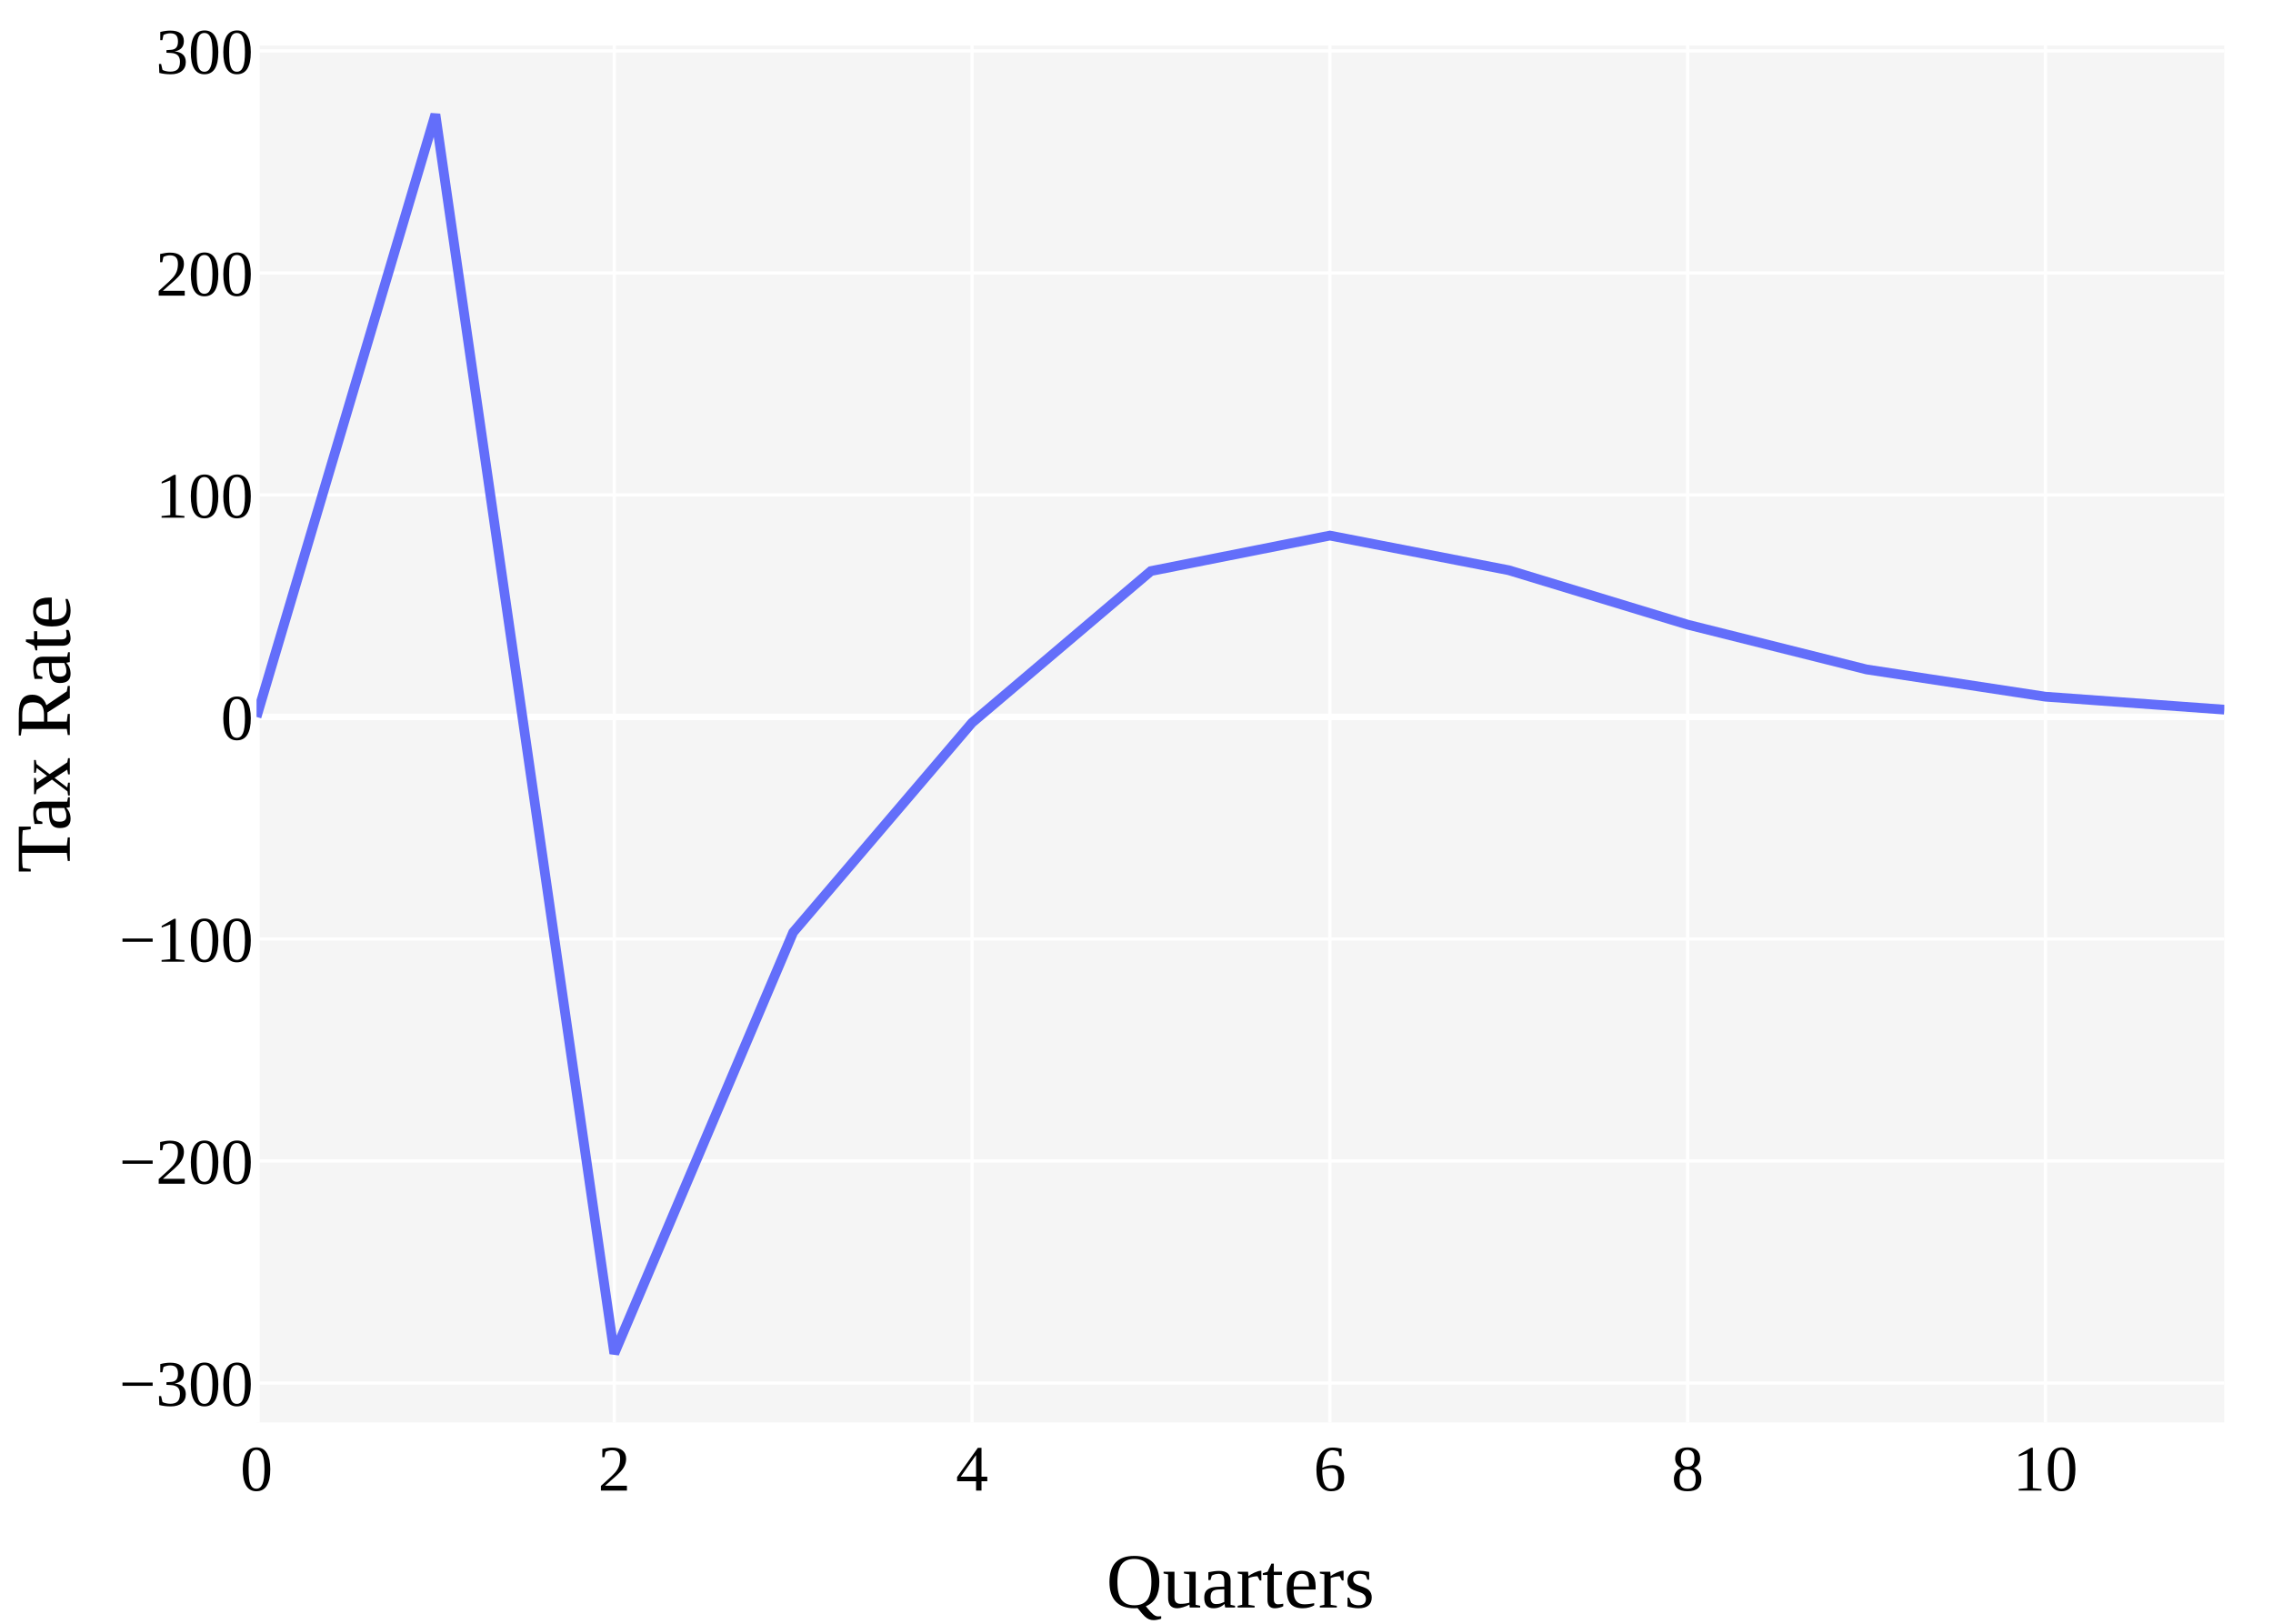
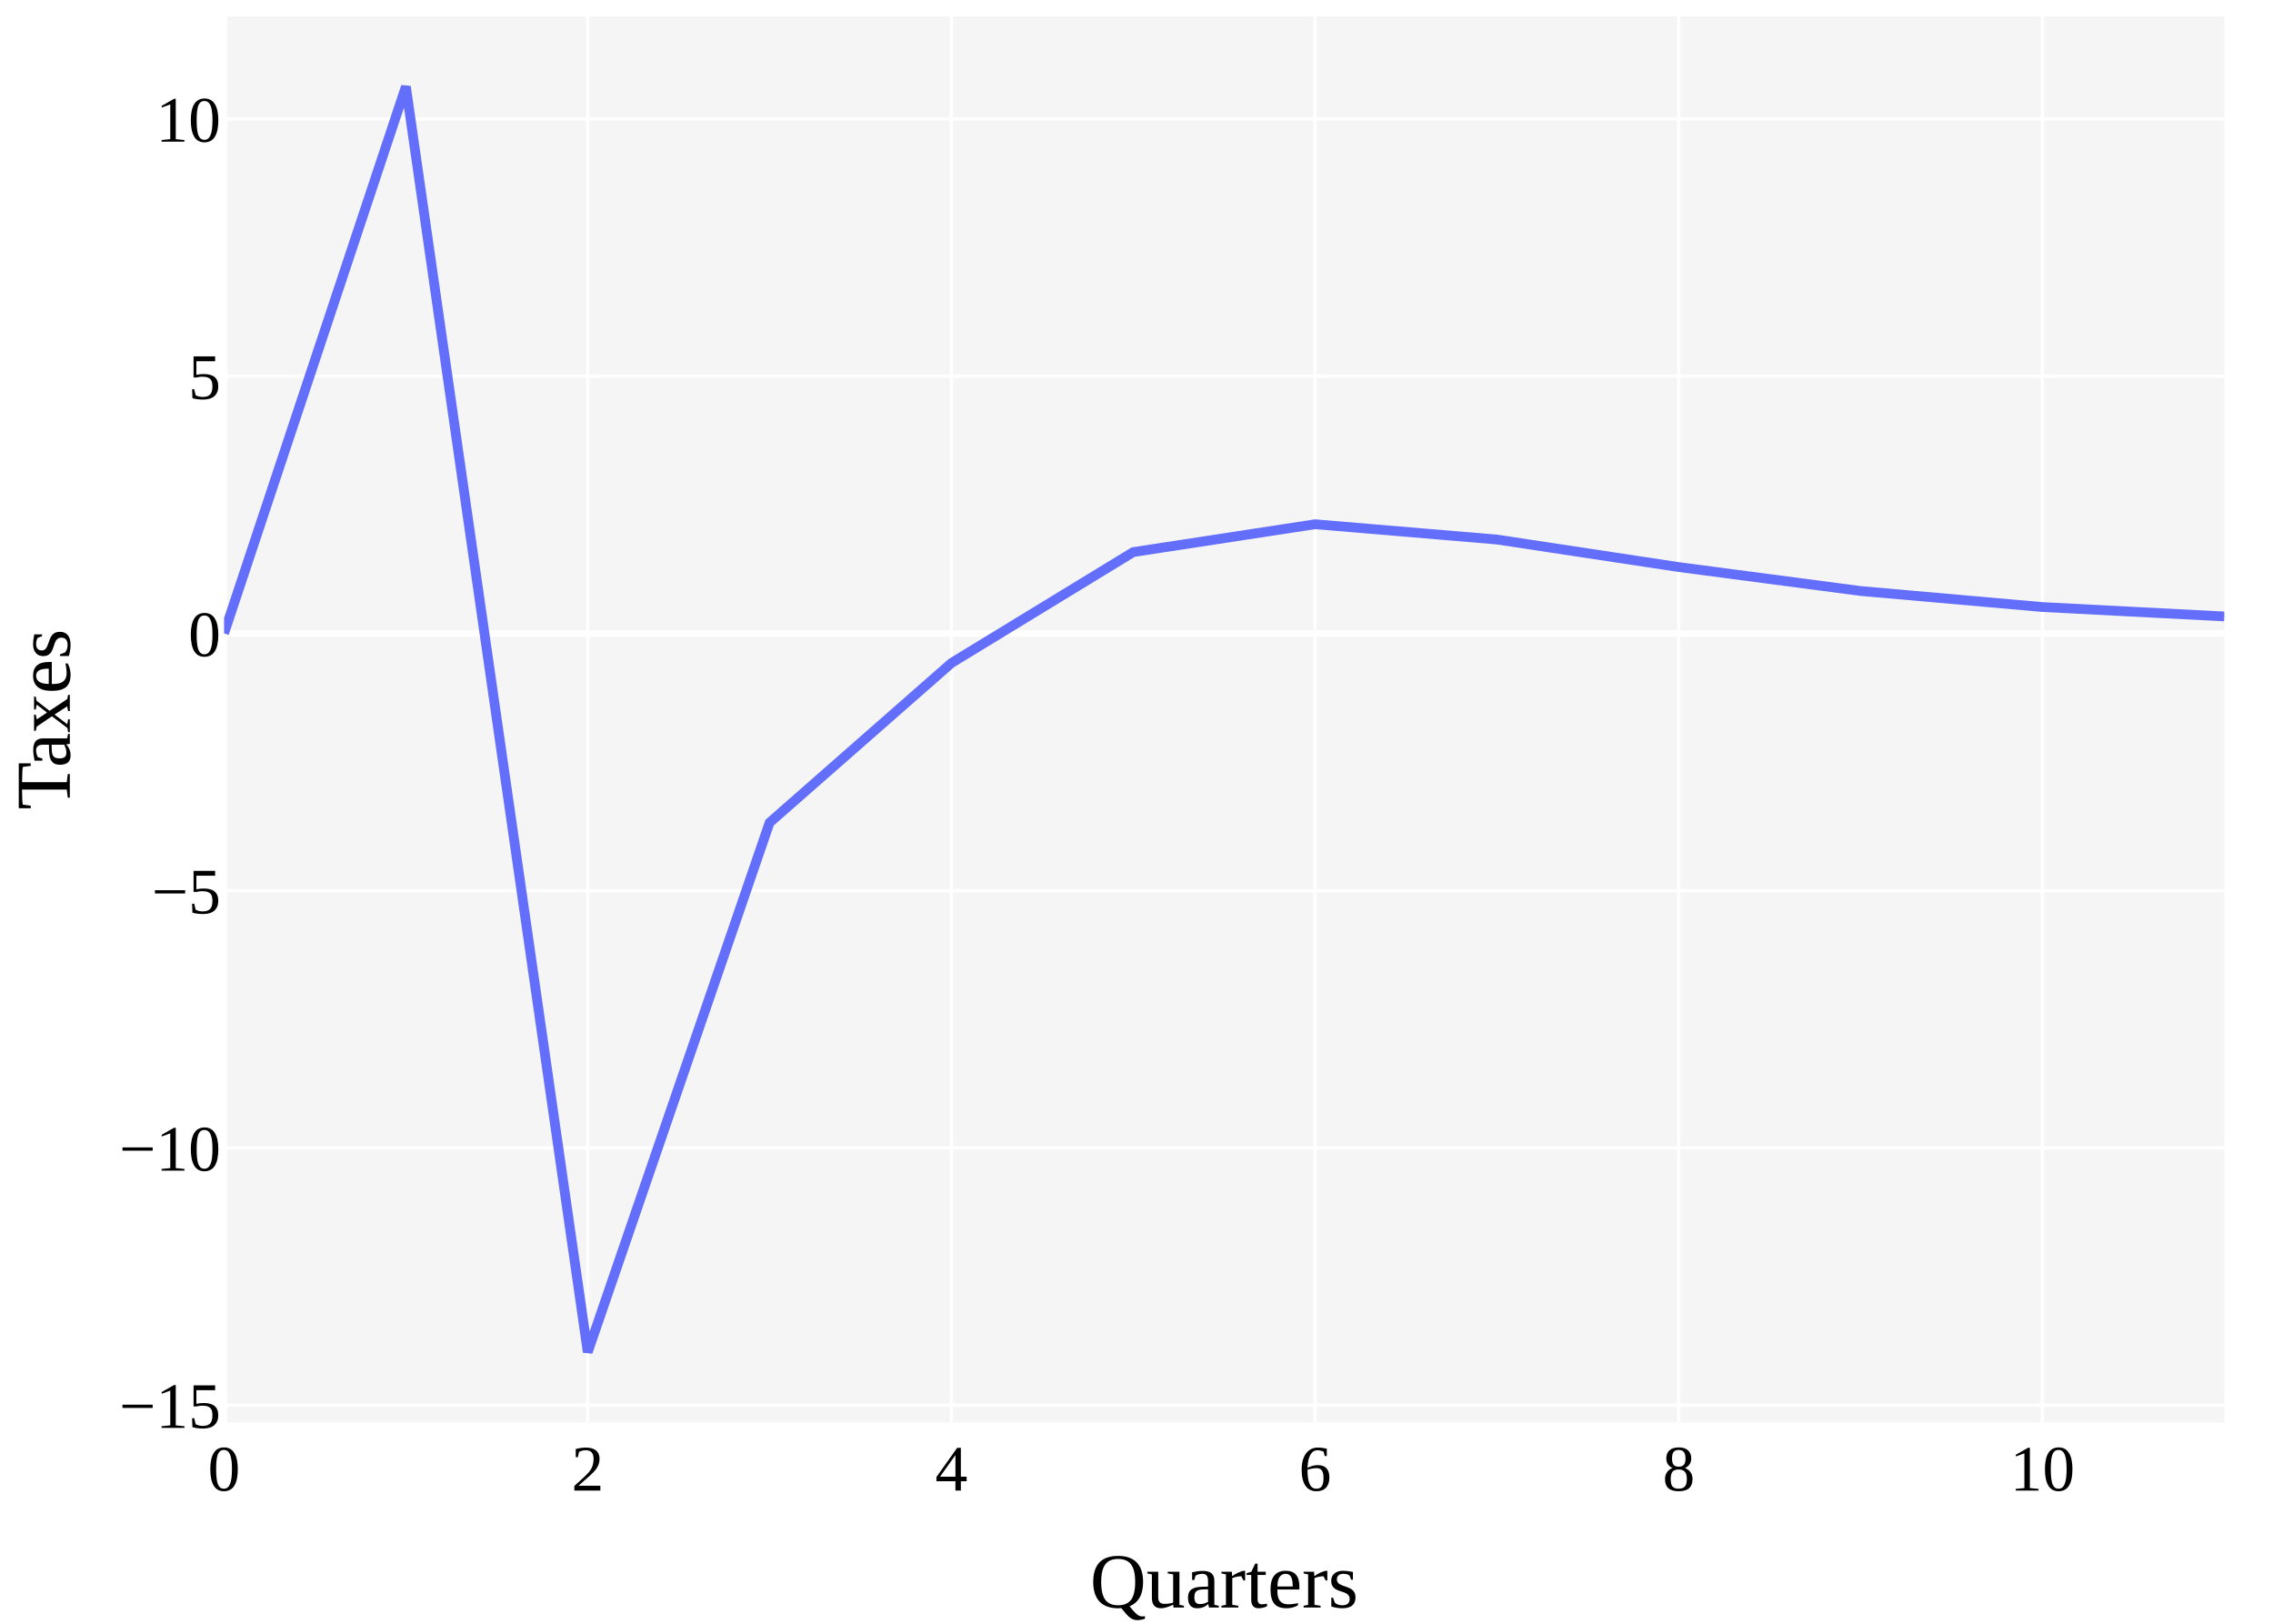
<svg xmlns="http://www.w3.org/2000/svg" class="main-svg" width="700" height="500" style="" viewBox="0 0 700 500">
  <rect x="0" y="0" width="700" height="500" style="fill: rgb(255, 255, 255); fill-opacity: 1;" />
-   <defs id="defs-3d692a">
+   <defs id="defs-8d5b47">
    <g class="clips">
-       <clipPath id="clip3d692axyplot" class="plotclip">
-         <rect width="606" height="424" />
+       <clipPath id="clip8d5b47xyplot" class="plotclip">
+         <rect width="616" height="433" />
      </clipPath>
-       <clipPath class="axesclip" id="clip3d692ax">
-         <rect x="79" y="0" width="606" height="500" />
+       <clipPath class="axesclip" id="clip8d5b47x">
+         <rect x="69" y="0" width="616" height="500" />
      </clipPath>
-       <clipPath class="axesclip" id="clip3d692ay">
-         <rect x="0" y="14" width="700" height="424" />
+       <clipPath class="axesclip" id="clip8d5b47y">
+         <rect x="0" y="5" width="700" height="433" />
      </clipPath>
-       <clipPath class="axesclip" id="clip3d692axy">
-         <rect x="79" y="14" width="606" height="424" />
+       <clipPath class="axesclip" id="clip8d5b47xy">
+         <rect x="69" y="5" width="616" height="433" />
      </clipPath>
    </g>
    <g class="gradients" />
    <g class="patterns" />
  </defs>
  <g class="bglayer">
-     <rect class="bg" x="79" y="14" width="606" height="424" style="fill: rgb(245, 245, 245); fill-opacity: 1; stroke-width: 0;" />
+     <rect class="bg" x="69" y="5" width="616" height="433" style="fill: rgb(245, 245, 245); fill-opacity: 1; stroke-width: 0;" />
  </g>
  <g class="layer-below">
    <g class="imagelayer" />
    <g class="shapelayer" />
  </g>
  <g class="cartesianlayer">
    <g class="subplot xy">
      <g class="layer-subplot">
        <g class="shapelayer" />
        <g class="imagelayer" />
      </g>
      <g class="minor-gridlayer">
        <g class="x" />
        <g class="y" />
      </g>
      <g class="gridlayer">
        <g class="x">
-           <path class="xgrid crisp" transform="translate(189.18,0)" d="M0,14v424" style="stroke: rgb(255, 255, 255); stroke-opacity: 1; stroke-width: 1px;" />
-           <path class="xgrid crisp" transform="translate(299.36,0)" d="M0,14v424" style="stroke: rgb(255, 255, 255); stroke-opacity: 1; stroke-width: 1px;" />
-           <path class="xgrid crisp" transform="translate(409.55,0)" d="M0,14v424" style="stroke: rgb(255, 255, 255); stroke-opacity: 1; stroke-width: 1px;" />
-           <path class="xgrid crisp" transform="translate(519.73,0)" d="M0,14v424" style="stroke: rgb(255, 255, 255); stroke-opacity: 1; stroke-width: 1px;" />
-           <path class="xgrid crisp" transform="translate(629.91,0)" d="M0,14v424" style="stroke: rgb(255, 255, 255); stroke-opacity: 1; stroke-width: 1px;" />
+           <path class="xgrid crisp" transform="translate(181,0)" d="M0,5v433" style="stroke: rgb(255, 255, 255); stroke-opacity: 1; stroke-width: 1px;" />
+           <path class="xgrid crisp" transform="translate(293,0)" d="M0,5v433" style="stroke: rgb(255, 255, 255); stroke-opacity: 1; stroke-width: 1px;" />
+           <path class="xgrid crisp" transform="translate(405,0)" d="M0,5v433" style="stroke: rgb(255, 255, 255); stroke-opacity: 1; stroke-width: 1px;" />
+           <path class="xgrid crisp" transform="translate(517,0)" d="M0,5v433" style="stroke: rgb(255, 255, 255); stroke-opacity: 1; stroke-width: 1px;" />
+           <path class="xgrid crisp" transform="translate(629,0)" d="M0,5v433" style="stroke: rgb(255, 255, 255); stroke-opacity: 1; stroke-width: 1px;" />
        </g>
        <g class="y">
-           <path class="ygrid crisp" transform="translate(0,425.87)" d="M79,0h606" style="stroke: rgb(255, 255, 255); stroke-opacity: 1; stroke-width: 1px;" />
-           <path class="ygrid crisp" transform="translate(0,357.5)" d="M79,0h606" style="stroke: rgb(255, 255, 255); stroke-opacity: 1; stroke-width: 1px;" />
-           <path class="ygrid crisp" transform="translate(0,289.14)" d="M79,0h606" style="stroke: rgb(255, 255, 255); stroke-opacity: 1; stroke-width: 1px;" />
-           <path class="ygrid crisp" transform="translate(0,152.41)" d="M79,0h606" style="stroke: rgb(255, 255, 255); stroke-opacity: 1; stroke-width: 1px;" />
-           <path class="ygrid crisp" transform="translate(0,84.04)" d="M79,0h606" style="stroke: rgb(255, 255, 255); stroke-opacity: 1; stroke-width: 1px;" />
-           <path class="ygrid crisp" transform="translate(0,15.67)" d="M79,0h606" style="stroke: rgb(255, 255, 255); stroke-opacity: 1; stroke-width: 1px;" />
+           <path class="ygrid crisp" transform="translate(0,432.69)" d="M69,0h616" style="stroke: rgb(255, 255, 255); stroke-opacity: 1; stroke-width: 1px;" />
+           <path class="ygrid crisp" transform="translate(0,353.47)" d="M69,0h616" style="stroke: rgb(255, 255, 255); stroke-opacity: 1; stroke-width: 1px;" />
+           <path class="ygrid crisp" transform="translate(0,274.26)" d="M69,0h616" style="stroke: rgb(255, 255, 255); stroke-opacity: 1; stroke-width: 1px;" />
+           <path class="ygrid crisp" transform="translate(0,115.84)" d="M69,0h616" style="stroke: rgb(255, 255, 255); stroke-opacity: 1; stroke-width: 1px;" />
+           <path class="ygrid crisp" transform="translate(0,36.63)" d="M69,0h616" style="stroke: rgb(255, 255, 255); stroke-opacity: 1; stroke-width: 1px;" />
        </g>
      </g>
      <g class="zerolinelayer">
-         <path class="xzl zl crisp" transform="translate(79,0)" d="M0,14v424" style="stroke: rgb(255, 255, 255); stroke-opacity: 1; stroke-width: 2px;" />
-         <path class="yzl zl crisp" transform="translate(0,220.77)" d="M79,0h606" style="stroke: rgb(255, 255, 255); stroke-opacity: 1; stroke-width: 2px;" />
+         <path class="xzl zl crisp" transform="translate(69,0)" d="M0,5v433" style="stroke: rgb(255, 255, 255); stroke-opacity: 1; stroke-width: 2px;" />
+         <path class="yzl zl crisp" transform="translate(0,195.05)" d="M69,0h616" style="stroke: rgb(255, 255, 255); stroke-opacity: 1; stroke-width: 2px;" />
      </g>
      <path class="xlines-below" />
      <path class="ylines-below" />
      <g class="overlines-below" />
      <g class="xaxislayer-below" />
      <g class="yaxislayer-below" />
      <g class="overaxes-below" />
-       <g class="plot" transform="translate(79,14)" clip-path="url(#clip3d692axyplot)">
+       <g class="plot" transform="translate(69,5)" clip-path="url(#clip8d5b47xyplot)">
        <g class="scatterlayer mlayer">
-           <g class="trace scatter trace2244ba" style="stroke-miterlimit: 2; opacity: 1;">
+           <g class="trace scatter tracef7ef53" style="stroke-miterlimit: 2; opacity: 1;">
            <g class="fills" />
            <g class="errorbars" />
            <g class="lines">
-               <path class="js-line" d="M0,206.77L55.09,21.2L110.18,402.8L165.27,273.09L220.36,208.54L275.45,161.84L330.55,150.92L385.64,161.59L440.73,178.35L495.82,192.14L550.91,200.53L606,204.52" style="vector-effect: non-scaling-stroke; fill: none; stroke: rgb(99, 110, 250); stroke-opacity: 1; stroke-width: 3px; opacity: 1;" />
+               <path class="js-line" d="M0,190.05L56,21.65L112,411.35L168,248.32L224,199.17L280,165L336,156.43L392,161.14L448,169.62L504,176.99L560,181.93L616,184.82" style="vector-effect: non-scaling-stroke; fill: none; stroke: rgb(99, 110, 250); stroke-opacity: 1; stroke-width: 3px; opacity: 1;" />
            </g>
            <g class="points" />
            <g class="text" />
          </g>
        </g>
      </g>
      <g class="overplot" />
      <path class="xlines-above crisp" d="M0,0" style="fill: none;" />
      <path class="ylines-above crisp" d="M0,0" style="fill: none;" />
      <g class="overlines-above" />
      <g class="xaxislayer-above">
        <g class="xtick">
-           <text text-anchor="middle" x="0" y="459" transform="translate(79,0)" style="font-family: 'Times New Roman'; font-size: 20px; fill: rgb(0, 0, 0); fill-opacity: 1; white-space: pre; opacity: 1;">0</text>
+           <text text-anchor="middle" x="0" y="459" transform="translate(69,0)" style="font-family: 'Times New Roman'; font-size: 20px; fill: rgb(0, 0, 0); fill-opacity: 1; white-space: pre; opacity: 1;">0</text>
        </g>
        <g class="xtick">
-           <text text-anchor="middle" x="0" y="459" style="font-family: 'Times New Roman'; font-size: 20px; fill: rgb(0, 0, 0); fill-opacity: 1; white-space: pre; opacity: 1;" transform="translate(189.18,0)">2</text>
+           <text text-anchor="middle" x="0" y="459" style="font-family: 'Times New Roman'; font-size: 20px; fill: rgb(0, 0, 0); fill-opacity: 1; white-space: pre; opacity: 1;" transform="translate(181,0)">2</text>
        </g>
        <g class="xtick">
-           <text text-anchor="middle" x="0" y="459" style="font-family: 'Times New Roman'; font-size: 20px; fill: rgb(0, 0, 0); fill-opacity: 1; white-space: pre; opacity: 1;" transform="translate(299.36,0)">4</text>
+           <text text-anchor="middle" x="0" y="459" style="font-family: 'Times New Roman'; font-size: 20px; fill: rgb(0, 0, 0); fill-opacity: 1; white-space: pre; opacity: 1;" transform="translate(293,0)">4</text>
        </g>
        <g class="xtick">
-           <text text-anchor="middle" x="0" y="459" style="font-family: 'Times New Roman'; font-size: 20px; fill: rgb(0, 0, 0); fill-opacity: 1; white-space: pre; opacity: 1;" transform="translate(409.55,0)">6</text>
+           <text text-anchor="middle" x="0" y="459" style="font-family: 'Times New Roman'; font-size: 20px; fill: rgb(0, 0, 0); fill-opacity: 1; white-space: pre; opacity: 1;" transform="translate(405,0)">6</text>
        </g>
        <g class="xtick">
-           <text text-anchor="middle" x="0" y="459" style="font-family: 'Times New Roman'; font-size: 20px; fill: rgb(0, 0, 0); fill-opacity: 1; white-space: pre; opacity: 1;" transform="translate(519.73,0)">8</text>
+           <text text-anchor="middle" x="0" y="459" style="font-family: 'Times New Roman'; font-size: 20px; fill: rgb(0, 0, 0); fill-opacity: 1; white-space: pre; opacity: 1;" transform="translate(517,0)">8</text>
        </g>
        <g class="xtick">
-           <text text-anchor="middle" x="0" y="459" style="font-family: 'Times New Roman'; font-size: 20px; fill: rgb(0, 0, 0); fill-opacity: 1; white-space: pre; opacity: 1;" transform="translate(629.91,0)">10</text>
+           <text text-anchor="middle" x="0" y="459" style="font-family: 'Times New Roman'; font-size: 20px; fill: rgb(0, 0, 0); fill-opacity: 1; white-space: pre; opacity: 1;" transform="translate(629,0)">10</text>
        </g>
      </g>
      <g class="yaxislayer-above">
        <g class="ytick">
-           <text text-anchor="end" x="78" y="7" transform="translate(0,425.87)" style="font-family: 'Times New Roman'; font-size: 20px; fill: rgb(0, 0, 0); fill-opacity: 1; white-space: pre; opacity: 1;">−300</text>
+           <text text-anchor="end" x="68" y="7" transform="translate(0,432.69)" style="font-family: 'Times New Roman'; font-size: 20px; fill: rgb(0, 0, 0); fill-opacity: 1; white-space: pre; opacity: 1;">−15</text>
        </g>
        <g class="ytick">
-           <text text-anchor="end" x="78" y="7" style="font-family: 'Times New Roman'; font-size: 20px; fill: rgb(0, 0, 0); fill-opacity: 1; white-space: pre; opacity: 1;" transform="translate(0,357.5)">−200</text>
+           <text text-anchor="end" x="68" y="7" style="font-family: 'Times New Roman'; font-size: 20px; fill: rgb(0, 0, 0); fill-opacity: 1; white-space: pre; opacity: 1;" transform="translate(0,353.47)">−10</text>
        </g>
        <g class="ytick">
-           <text text-anchor="end" x="78" y="7" style="font-family: 'Times New Roman'; font-size: 20px; fill: rgb(0, 0, 0); fill-opacity: 1; white-space: pre; opacity: 1;" transform="translate(0,289.14)">−100</text>
+           <text text-anchor="end" x="68" y="7" style="font-family: 'Times New Roman'; font-size: 20px; fill: rgb(0, 0, 0); fill-opacity: 1; white-space: pre; opacity: 1;" transform="translate(0,274.26)">−5</text>
        </g>
        <g class="ytick">
-           <text text-anchor="end" x="78" y="7" style="font-family: 'Times New Roman'; font-size: 20px; fill: rgb(0, 0, 0); fill-opacity: 1; white-space: pre; opacity: 1;" transform="translate(0,220.77)">0</text>
+           <text text-anchor="end" x="68" y="7" style="font-family: 'Times New Roman'; font-size: 20px; fill: rgb(0, 0, 0); fill-opacity: 1; white-space: pre; opacity: 1;" transform="translate(0,195.05)">0</text>
        </g>
        <g class="ytick">
-           <text text-anchor="end" x="78" y="7" style="font-family: 'Times New Roman'; font-size: 20px; fill: rgb(0, 0, 0); fill-opacity: 1; white-space: pre; opacity: 1;" transform="translate(0,152.41)">100</text>
+           <text text-anchor="end" x="68" y="7" style="font-family: 'Times New Roman'; font-size: 20px; fill: rgb(0, 0, 0); fill-opacity: 1; white-space: pre; opacity: 1;" transform="translate(0,115.84)">5</text>
        </g>
        <g class="ytick">
-           <text text-anchor="end" x="78" y="7" style="font-family: 'Times New Roman'; font-size: 20px; fill: rgb(0, 0, 0); fill-opacity: 1; white-space: pre; opacity: 1;" transform="translate(0,84.04)">200</text>
-         </g>
-         <g class="ytick">
-           <text text-anchor="end" x="78" y="7" style="font-family: 'Times New Roman'; font-size: 20px; fill: rgb(0, 0, 0); fill-opacity: 1; white-space: pre; opacity: 1;" transform="translate(0,15.67)">300</text>
+           <text text-anchor="end" x="68" y="7" style="font-family: 'Times New Roman'; font-size: 20px; fill: rgb(0, 0, 0); fill-opacity: 1; white-space: pre; opacity: 1;" transform="translate(0,36.63)">10</text>
        </g>
      </g>
      <g class="overaxes-above" />
    </g>
  </g>
  <g class="polarlayer" />
  <g class="smithlayer" />
  <g class="ternarylayer" />
  <g class="geolayer" />
  <g class="funnelarealayer" />
  <g class="pielayer" />
  <g class="iciclelayer" />
  <g class="treemaplayer" />
  <g class="sunburstlayer" />
  <g class="glimages" />
-   <defs id="topdefs-3d692a">
+   <defs id="topdefs-8d5b47">
    <g class="clips" />
  </defs>
  <g class="layer-above">
    <g class="imagelayer" />
    <g class="shapelayer" />
  </g>
  <g class="infolayer">
    <g class="g-gtitle" />
    <g class="g-xtitle" transform="translate(0,-0.3)">
-       <text class="xtitle" x="382" y="495.3" text-anchor="middle" style="font-family: 'Times New Roman'; font-size: 24px; fill: rgb(0, 0, 0); opacity: 1; font-weight: normal; white-space: pre;">Quarters</text>
+       <text class="xtitle" x="377" y="495.3" text-anchor="middle" style="font-family: 'Times New Roman'; font-size: 24px; fill: rgb(0, 0, 0); opacity: 1; font-weight: normal; white-space: pre;">Quarters</text>
    </g>
    <g class="g-ytitle" transform="translate(16.58105,0)">
-       <text class="ytitle" transform="rotate(-90,4.91875,226)" x="4.919" y="226" text-anchor="middle" style="font-family: 'Times New Roman'; font-size: 24px; fill: rgb(0, 0, 0); opacity: 1; font-weight: normal; white-space: pre;">Tax Rate</text>
+       <text class="ytitle" transform="rotate(-90,4.91875,221.5)" x="4.919" y="221.5" text-anchor="middle" style="font-family: 'Times New Roman'; font-size: 24px; fill: rgb(0, 0, 0); opacity: 1; font-weight: normal; white-space: pre;">Taxes</text>
    </g>
  </g>
</svg>
